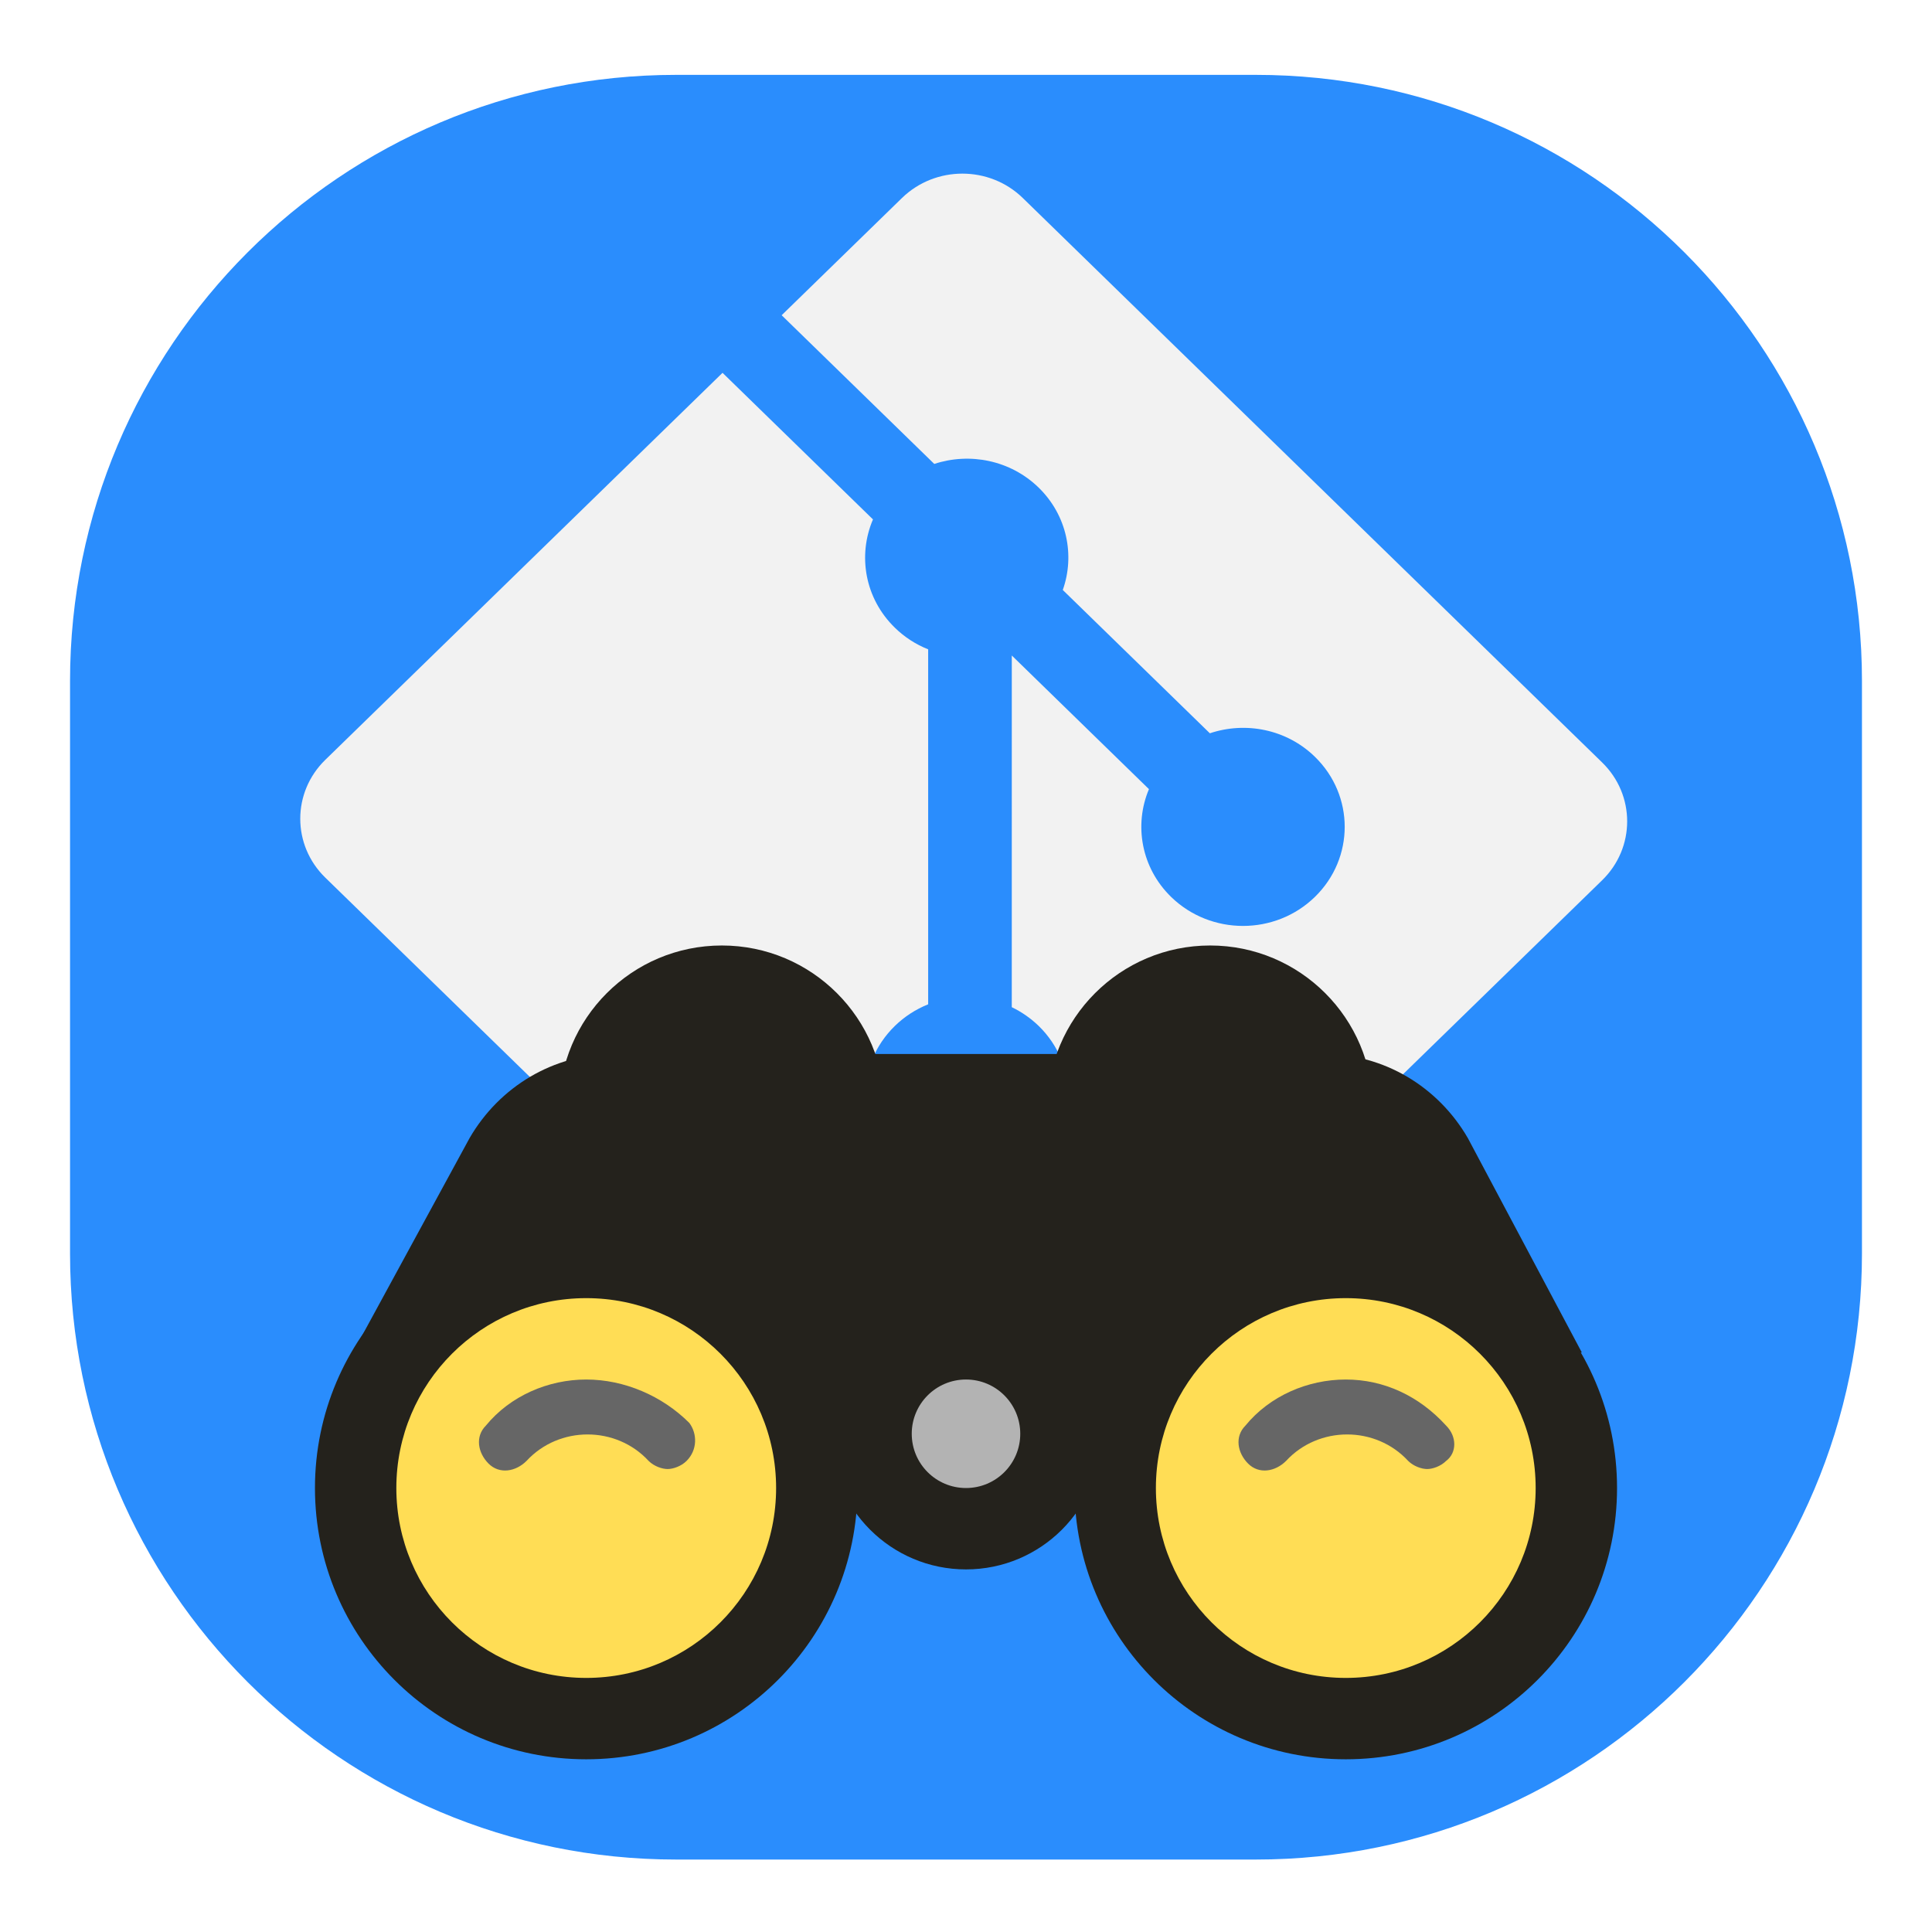
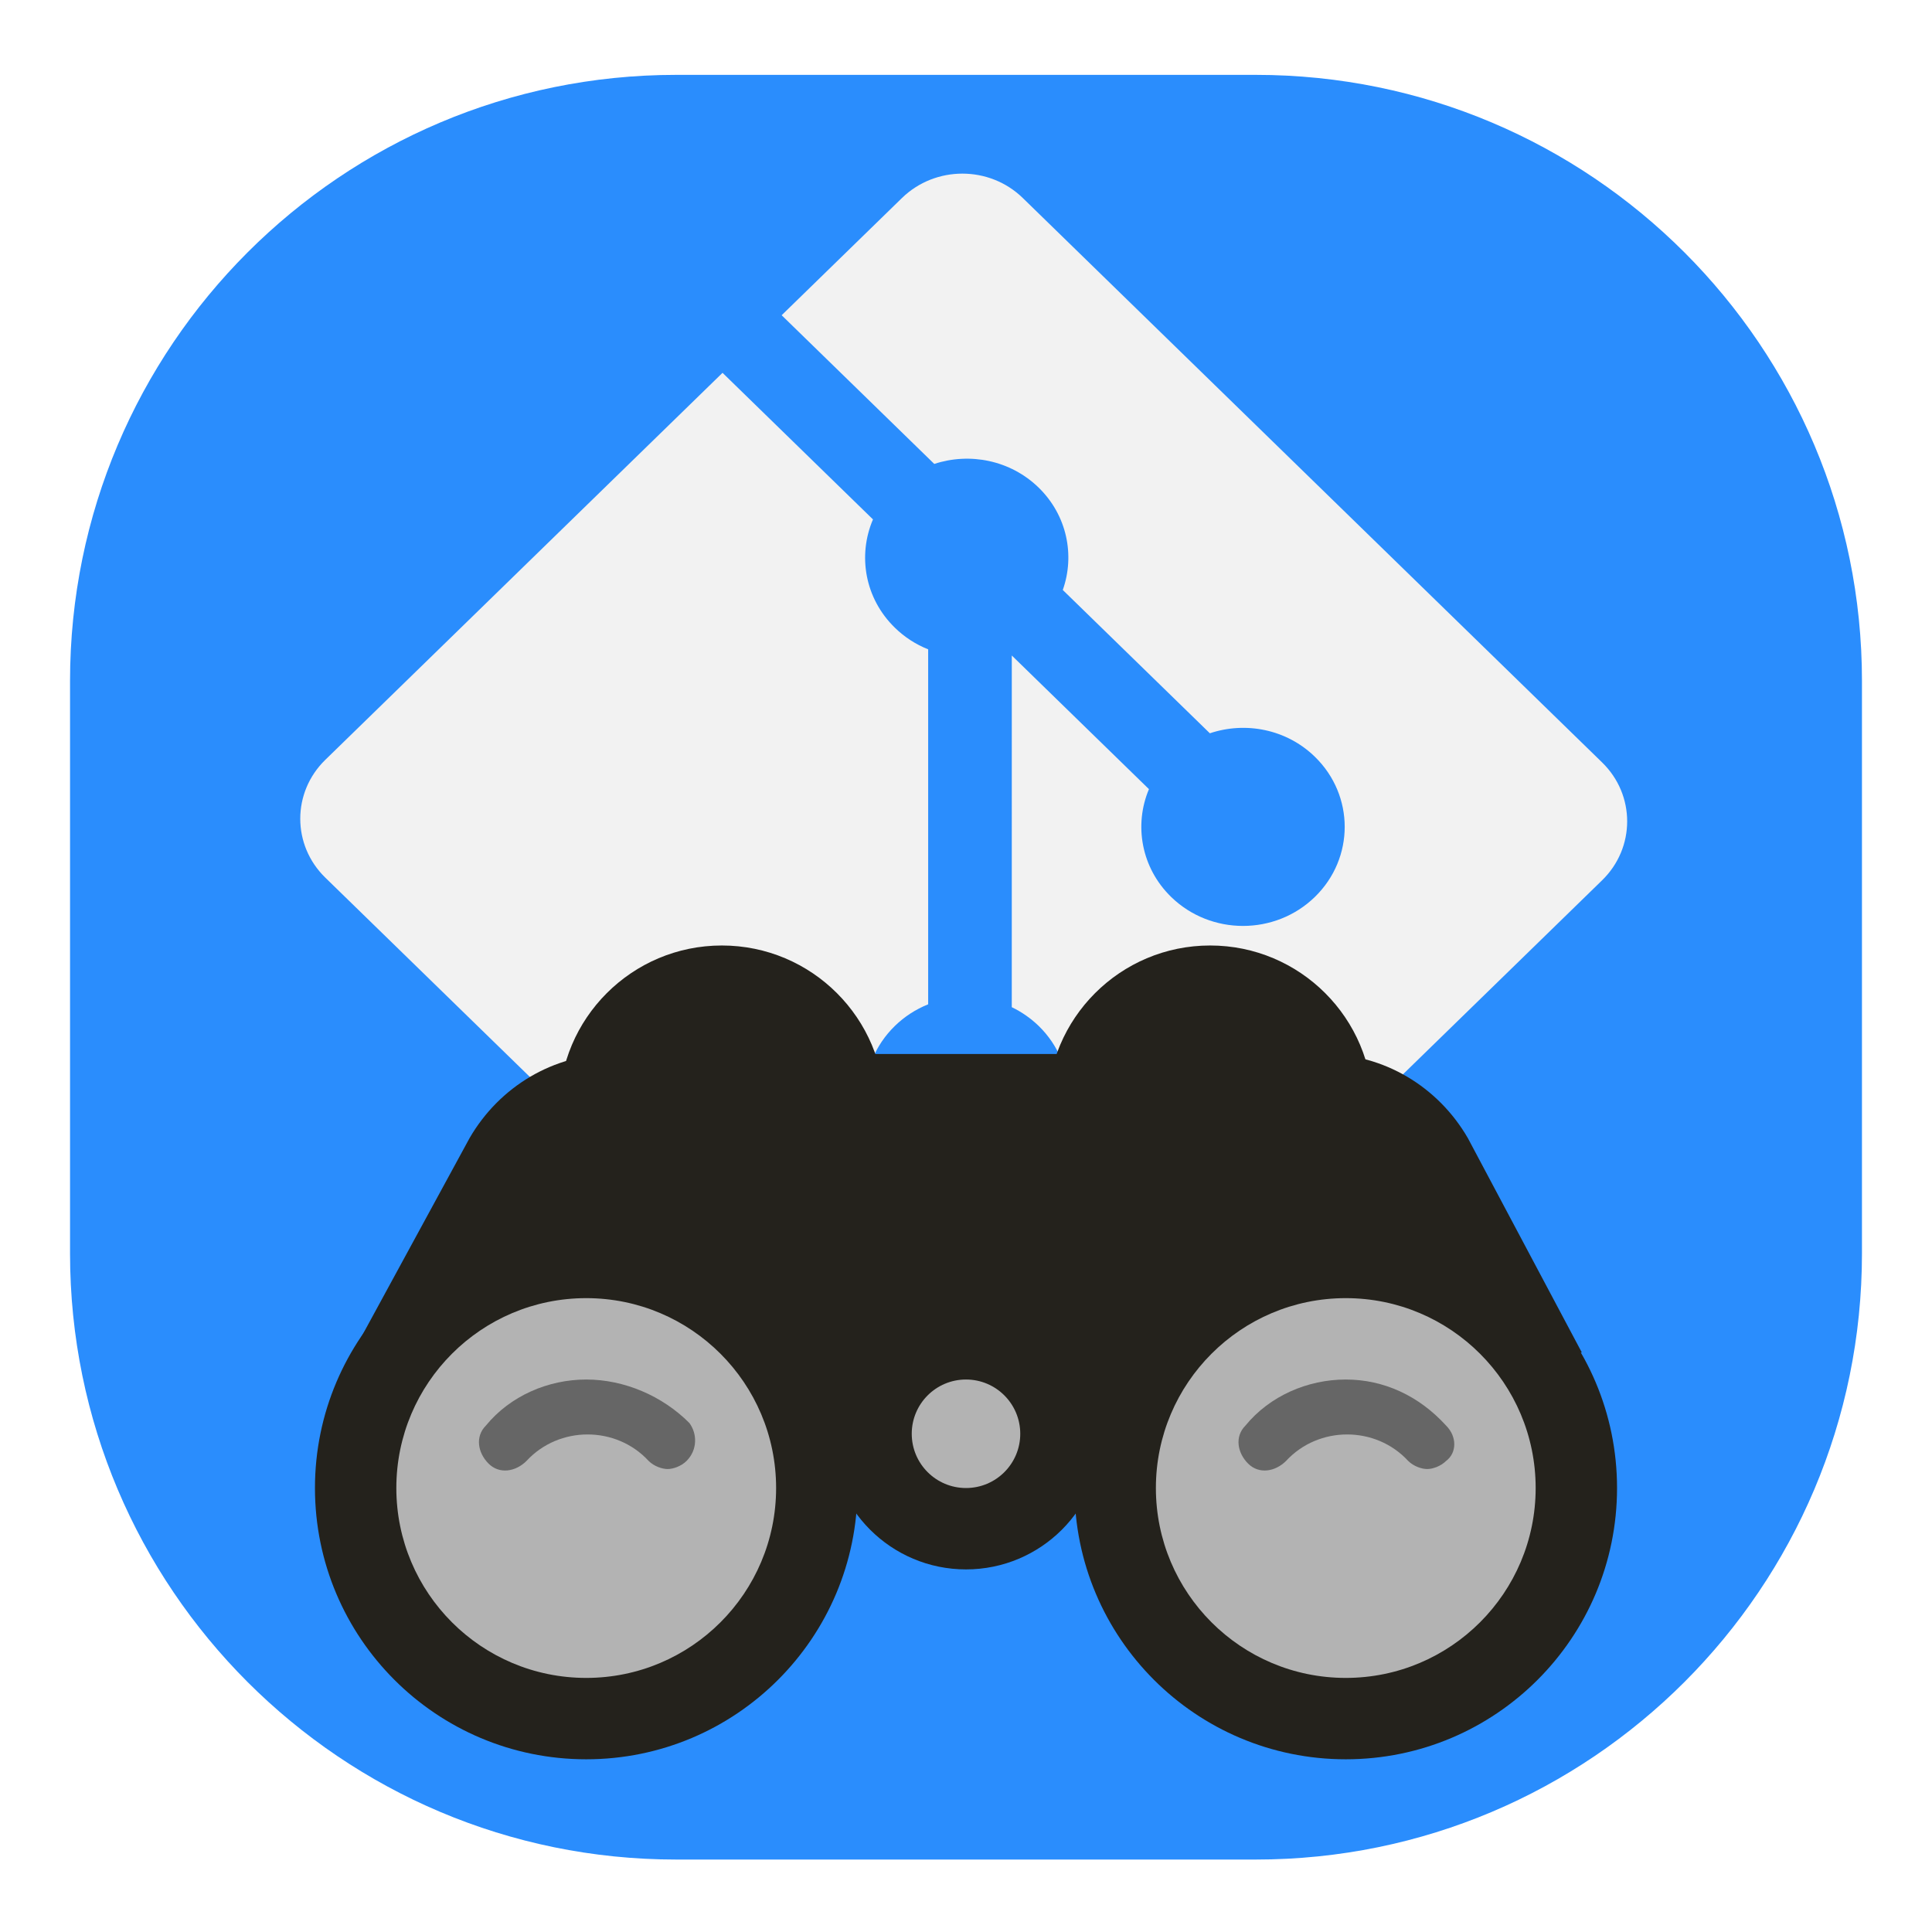
<svg xmlns="http://www.w3.org/2000/svg" width="800px" height="800px" viewBox="0 0 256 256" preserveAspectRatio="xMinYMin meet" version="1.1" id="svg1">
  <defs id="defs1">
    </defs>
  <rect style="opacity:0.97;fill:#248afd;stroke:#f9f9f9;stroke-width:0;stroke-linecap:round;stroke-linejoin:round;fill-opacity:1" id="rect1" width="237.44" height="236.48" x="9.28" y="9.92" rx="80.314" ry="80.314" />
  <path d="M 212.292,101.029 135.526,26.238 c -4.418,-4.308 -11.588,-4.308 -16.012,0 l -15.941,15.532 20.222,19.703 c 4.699,-1.547 10.088,-0.509 13.834,3.14 3.764,3.673 4.821,8.968 3.195,13.562 l 19.488,18.989 c 4.715,-1.583 10.155,-0.559 13.921,3.116 5.263,5.126 5.263,13.434 0,18.563 -5.264,5.13 -13.791,5.13 -19.058,0 -3.959,-3.861 -4.937,-9.526 -2.933,-14.278 l -18.174,-17.708 -0.002,46.6 a 13.613,13.263 0 0 1 3.563,2.483 c 5.263,5.126 5.263,13.434 0,18.568 -5.264,5.127 -13.795,5.127 -19.052,0 -5.263,-5.133 -5.263,-13.441 0,-18.567 a 13.499,13.152 0 0 1 4.41,-2.865 V 86.041 a 13.309,12.967 0 0 1 -4.41,-2.865 c -3.988,-3.88 -4.946,-9.581 -2.903,-14.351 L 95.739,49.401 43.103,100.683 c -4.423,4.312 -4.423,11.298 0,15.607 l 76.767,74.793 c 4.42,4.308 11.588,4.308 16.014,0 l 76.408,-74.445 c 4.422,-4.31 4.422,-11.3 0,-15.608" fill="#DE4C36" id="path1" style="fill:#f2f2f2;stroke-width:0.678" />
  <g fill="#37474f" id="g5" transform="matrix(3.59444,0,0,3.59444,41.73344,89.33804)" style="fill:#24221c">
    <circle cx="33" cy="16" r="6" id="circle1" style="fill:#24221c" />
    <circle cx="15" cy="16" r="6" id="circle2" style="fill:#24221c" />
    <path d="M 46.7,25 31.4,28 H 16.7 L 1.4,25 5.7,17.1 C 6.8,15.2 8.8,14 11,14 h 26.2 c 2.2,0 4.2,1.2 5.3,3.1 z" id="path2" style="fill:#24221c" />
    <circle cx="38" cy="30" r="10" id="circle3" style="fill:#24221c" />
    <circle cx="10" cy="30" r="10" id="circle4" style="fill:#24221c" />
    <circle cx="24" cy="28" r="5" id="circle5" style="fill:#24221c" />
  </g>
  <circle fill="#546e7a" cx="128" cy="189.982" r="7.189" id="circle6" style="fill:#b3b3b3;stroke-width:3.594" />
-   <g fill="#aa00ff" id="g8" transform="matrix(3.59444,0,0,3.59444,41.73344,89.33804)" style="fill:#ffdd55">
-     <circle cx="38" cy="30" r="7" id="circle7" style="fill:#ffdd55" />
-     <circle cx="10" cy="30" r="7" id="circle8" style="fill:#ffdd55" />
+   <g fill="#aa00ff" id="g8" transform="matrix(3.59444,0,0,3.59444,41.73344,89.33804)" style="fill:#b3b3b3">
+     <circle cx="38" cy="30" r="7" id="circle7" style="fill:#b3b3b3" />
+     <circle cx="10" cy="30" r="7" id="circle8" style="fill:#b3b3b3" />
  </g>
  <g fill="#ce93d8" id="g9" transform="matrix(3.59444,0,0,3.59444,41.73344,89.33804)" style="fill:#666666">
    <path d="M 41.7,27.7 C 40.7,26.6 39.4,26 38,26 c -1.4,0 -2.8,0.6 -3.7,1.7 -0.4,0.4 -0.3,1 0.1,1.4 0.4,0.4 1,0.3 1.4,-0.1 1.2,-1.3 3.3,-1.3 4.5,0 0.2,0.2 0.5,0.3 0.7,0.3 0.2,0 0.5,-0.1 0.7,-0.3 0.4,-0.3 0.4,-0.9 0,-1.3 z" id="path8" style="fill:#666666" />
    <path d="m 10,26 c -1.4,0 -2.8,0.6 -3.7,1.7 -0.4,0.4 -0.3,1 0.1,1.4 0.4,0.4 1,0.3 1.4,-0.1 1.2,-1.3 3.3,-1.3 4.5,0 0.2,0.2 0.5,0.3 0.7,0.3 0.2,0 0.5,-0.1 0.7,-0.3 0.4,-0.4 0.4,-1 0.1,-1.4 -1,-1 -2.4,-1.6 -3.8,-1.6 z" id="path9" style="fill:#666666" />
  </g>
</svg>
